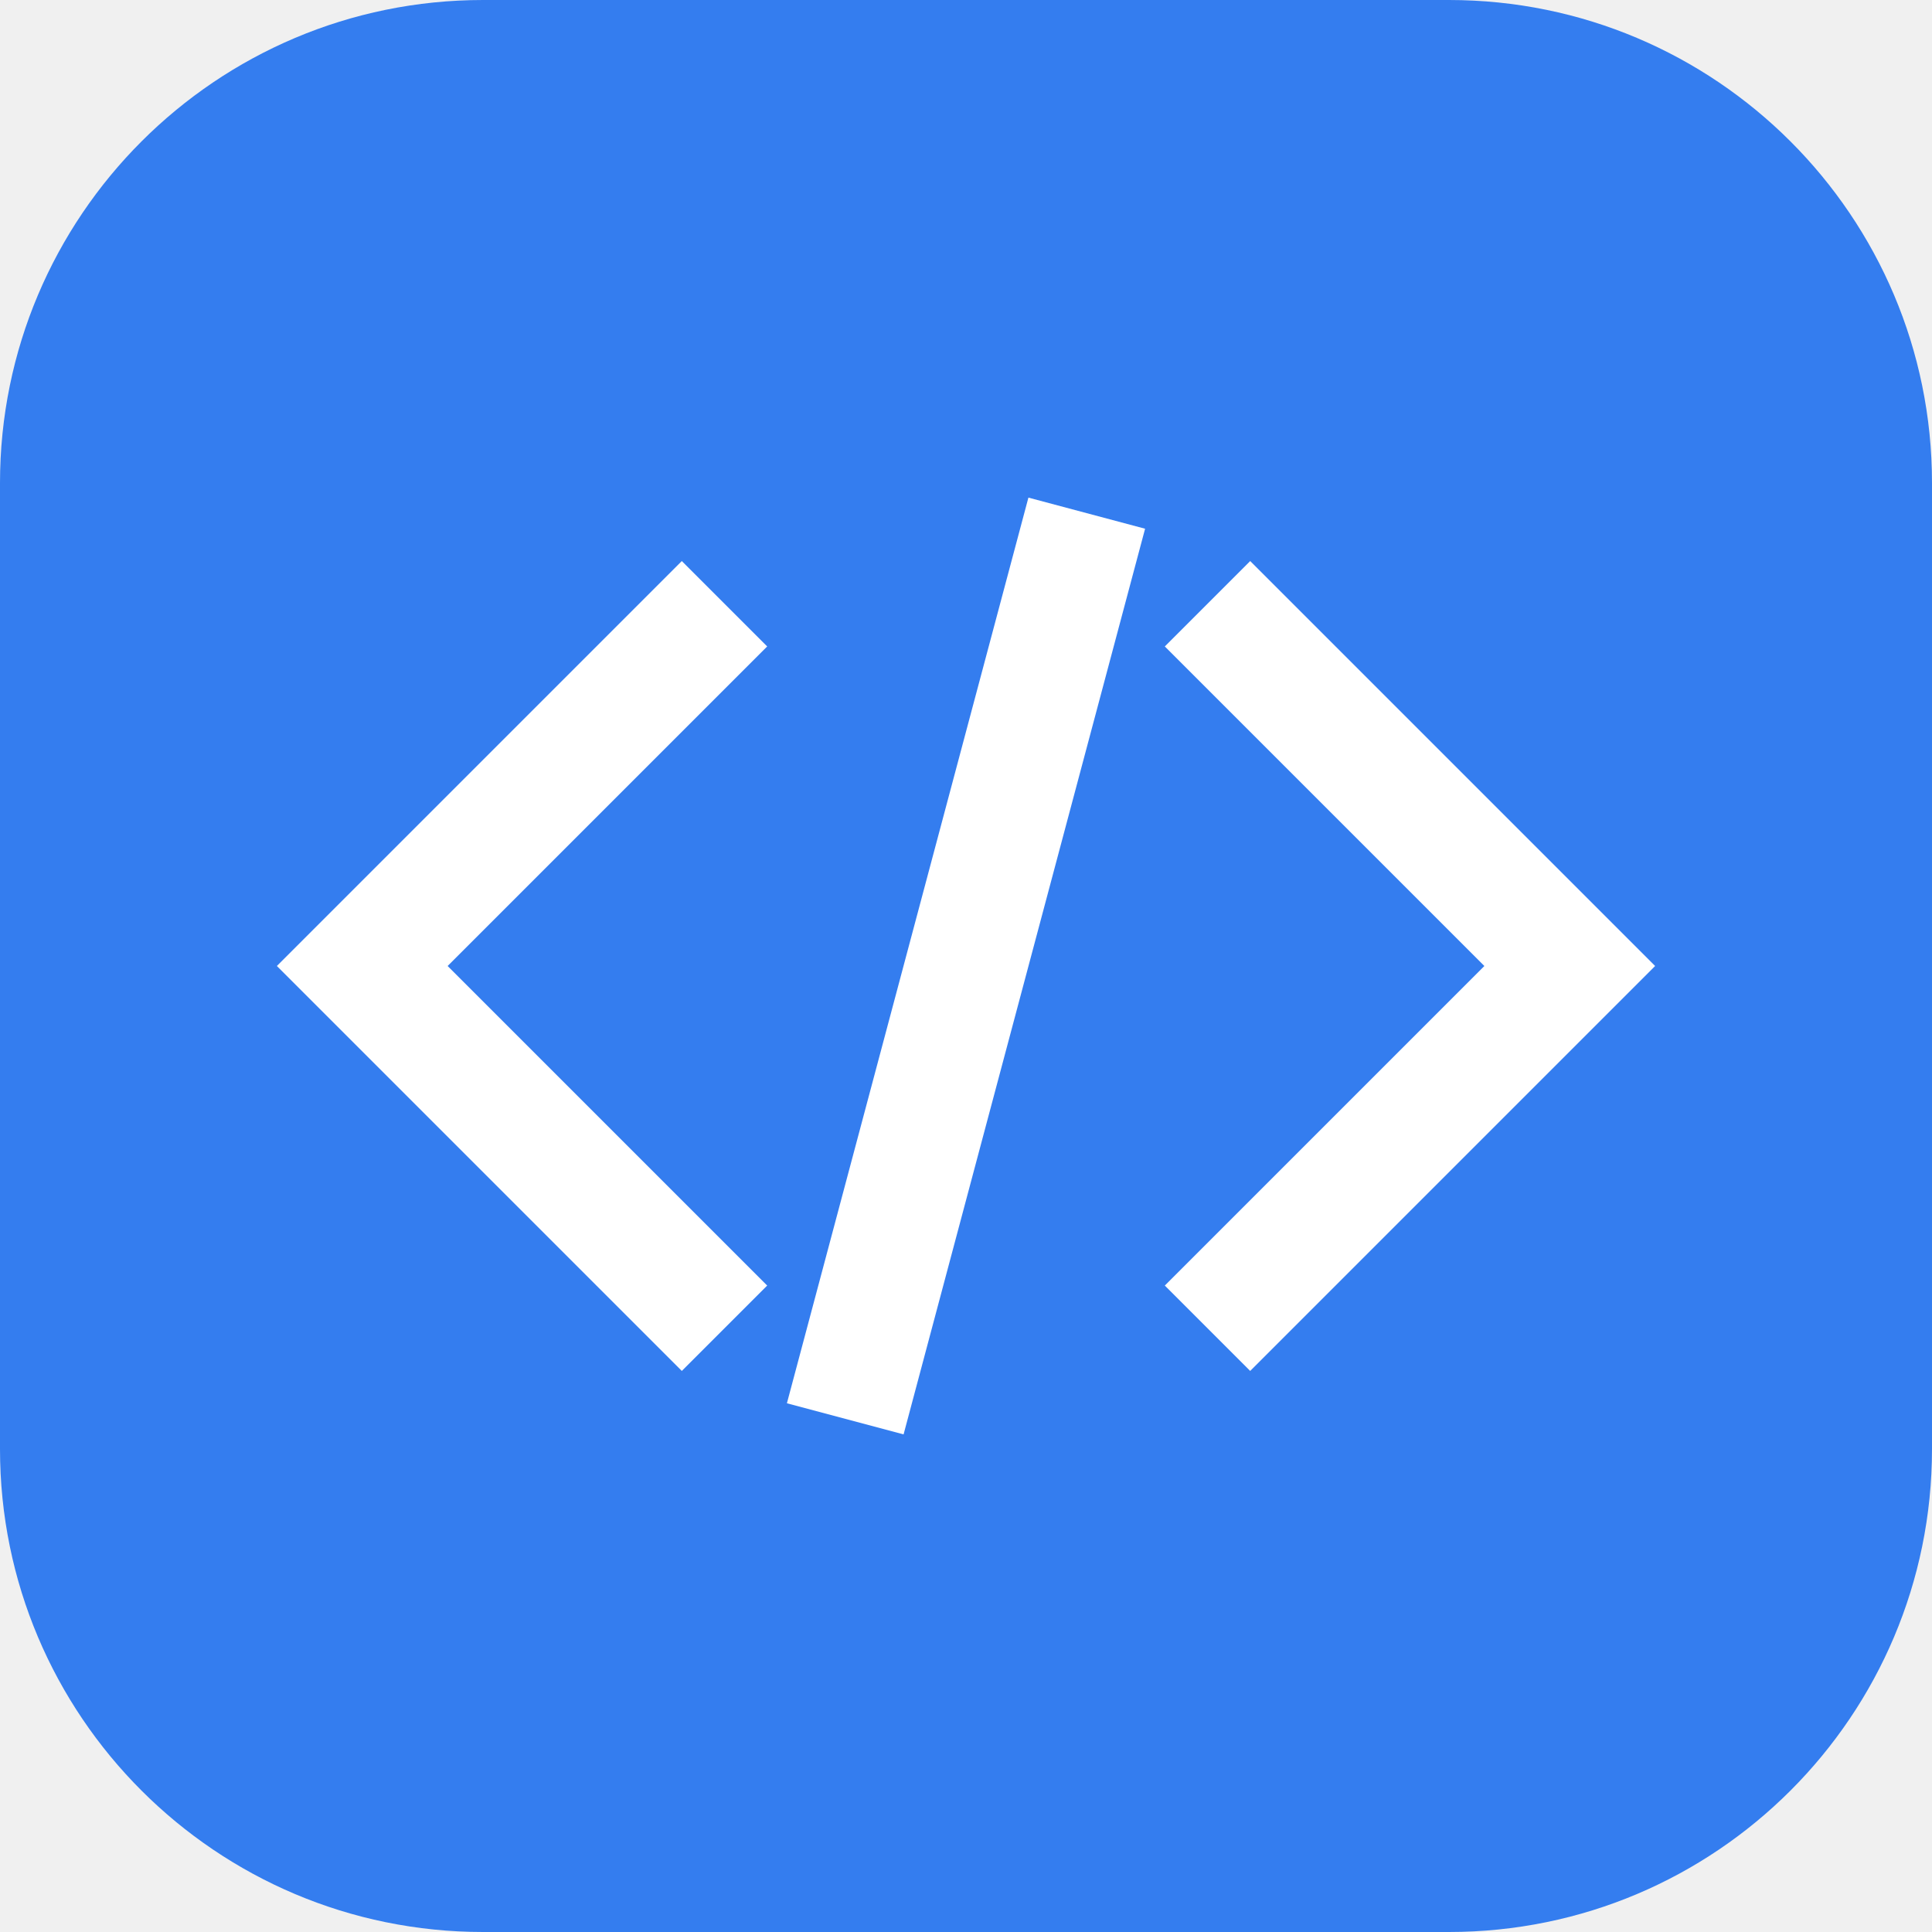
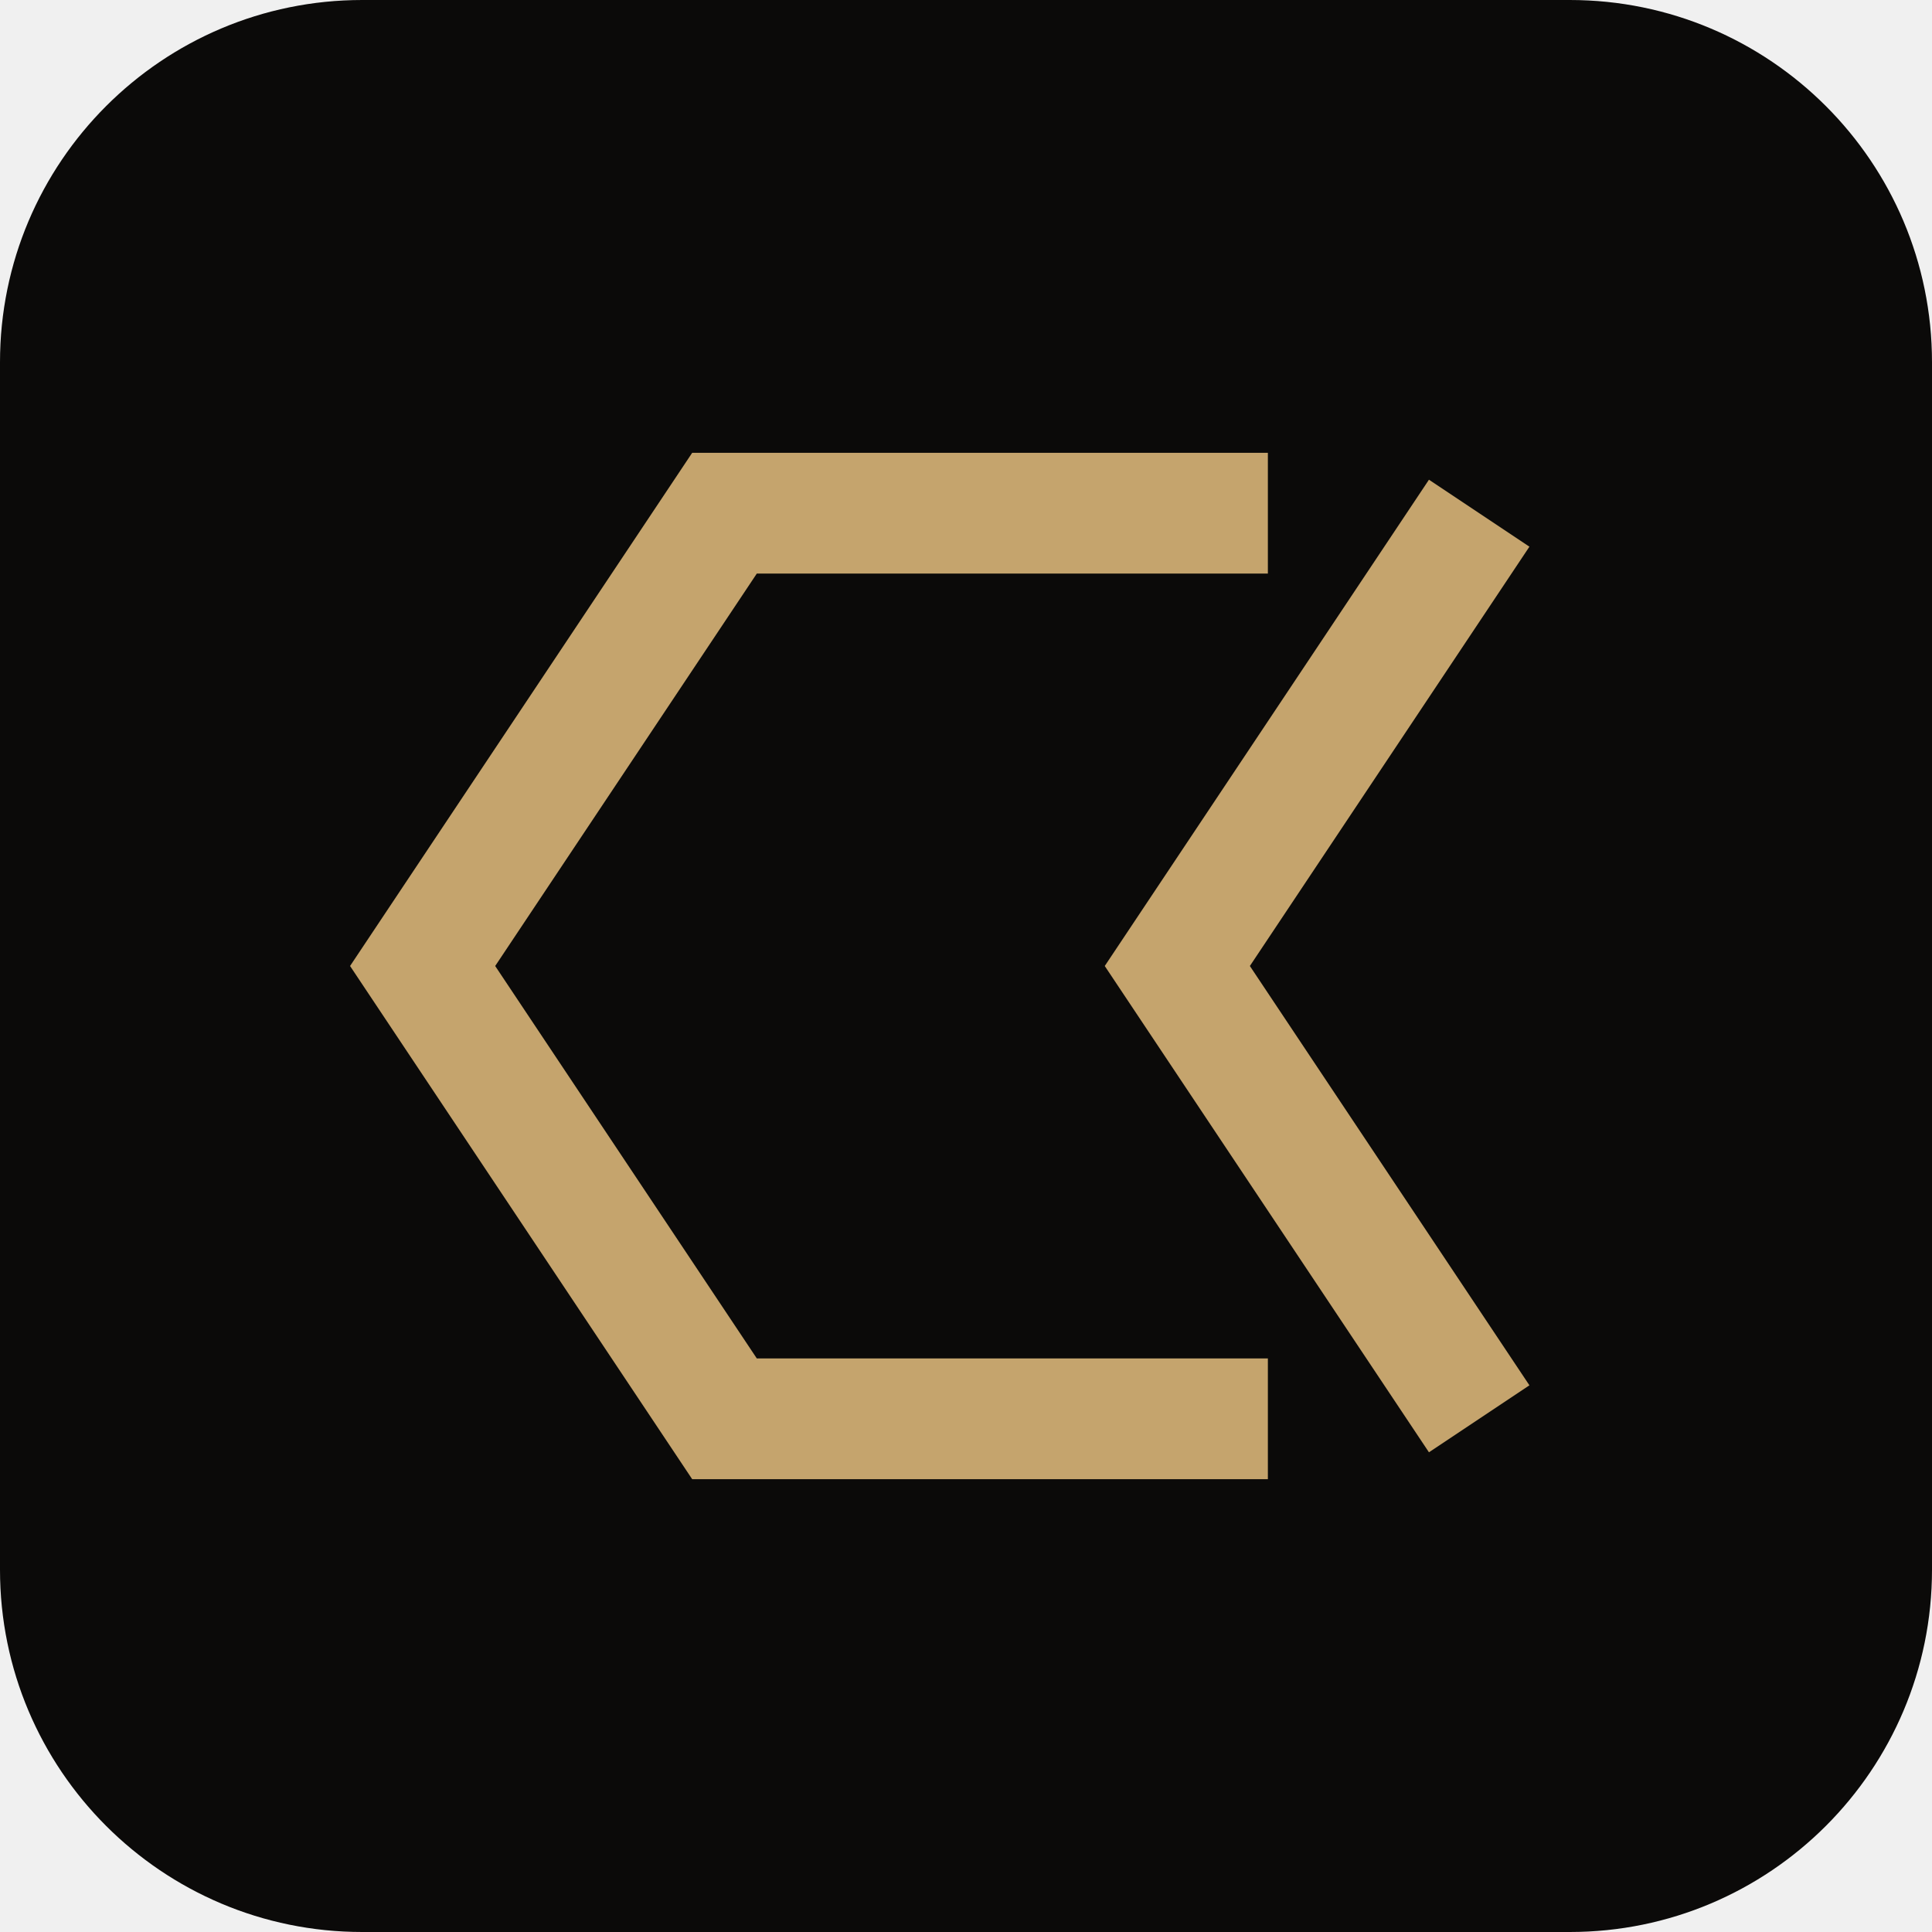
<svg xmlns="http://www.w3.org/2000/svg" viewBox="0 0 64 64">
-   <rect width="64" height="64" rx="16" fill="#347def" />
-   <path d="m24 20-12 12 12 12m16-24 12 12-12 12m-4-27-8 30" fill="none" stroke="white" stroke-width="4" />
+   <rect width="64" height="64" rx="12" fill="#0b0a09" />
+   <path d="M42 17H24L14 32l10 15h18M49 17 39 32l10 15" fill="none" stroke="#c5a46d" stroke-width="4" />
</svg>
